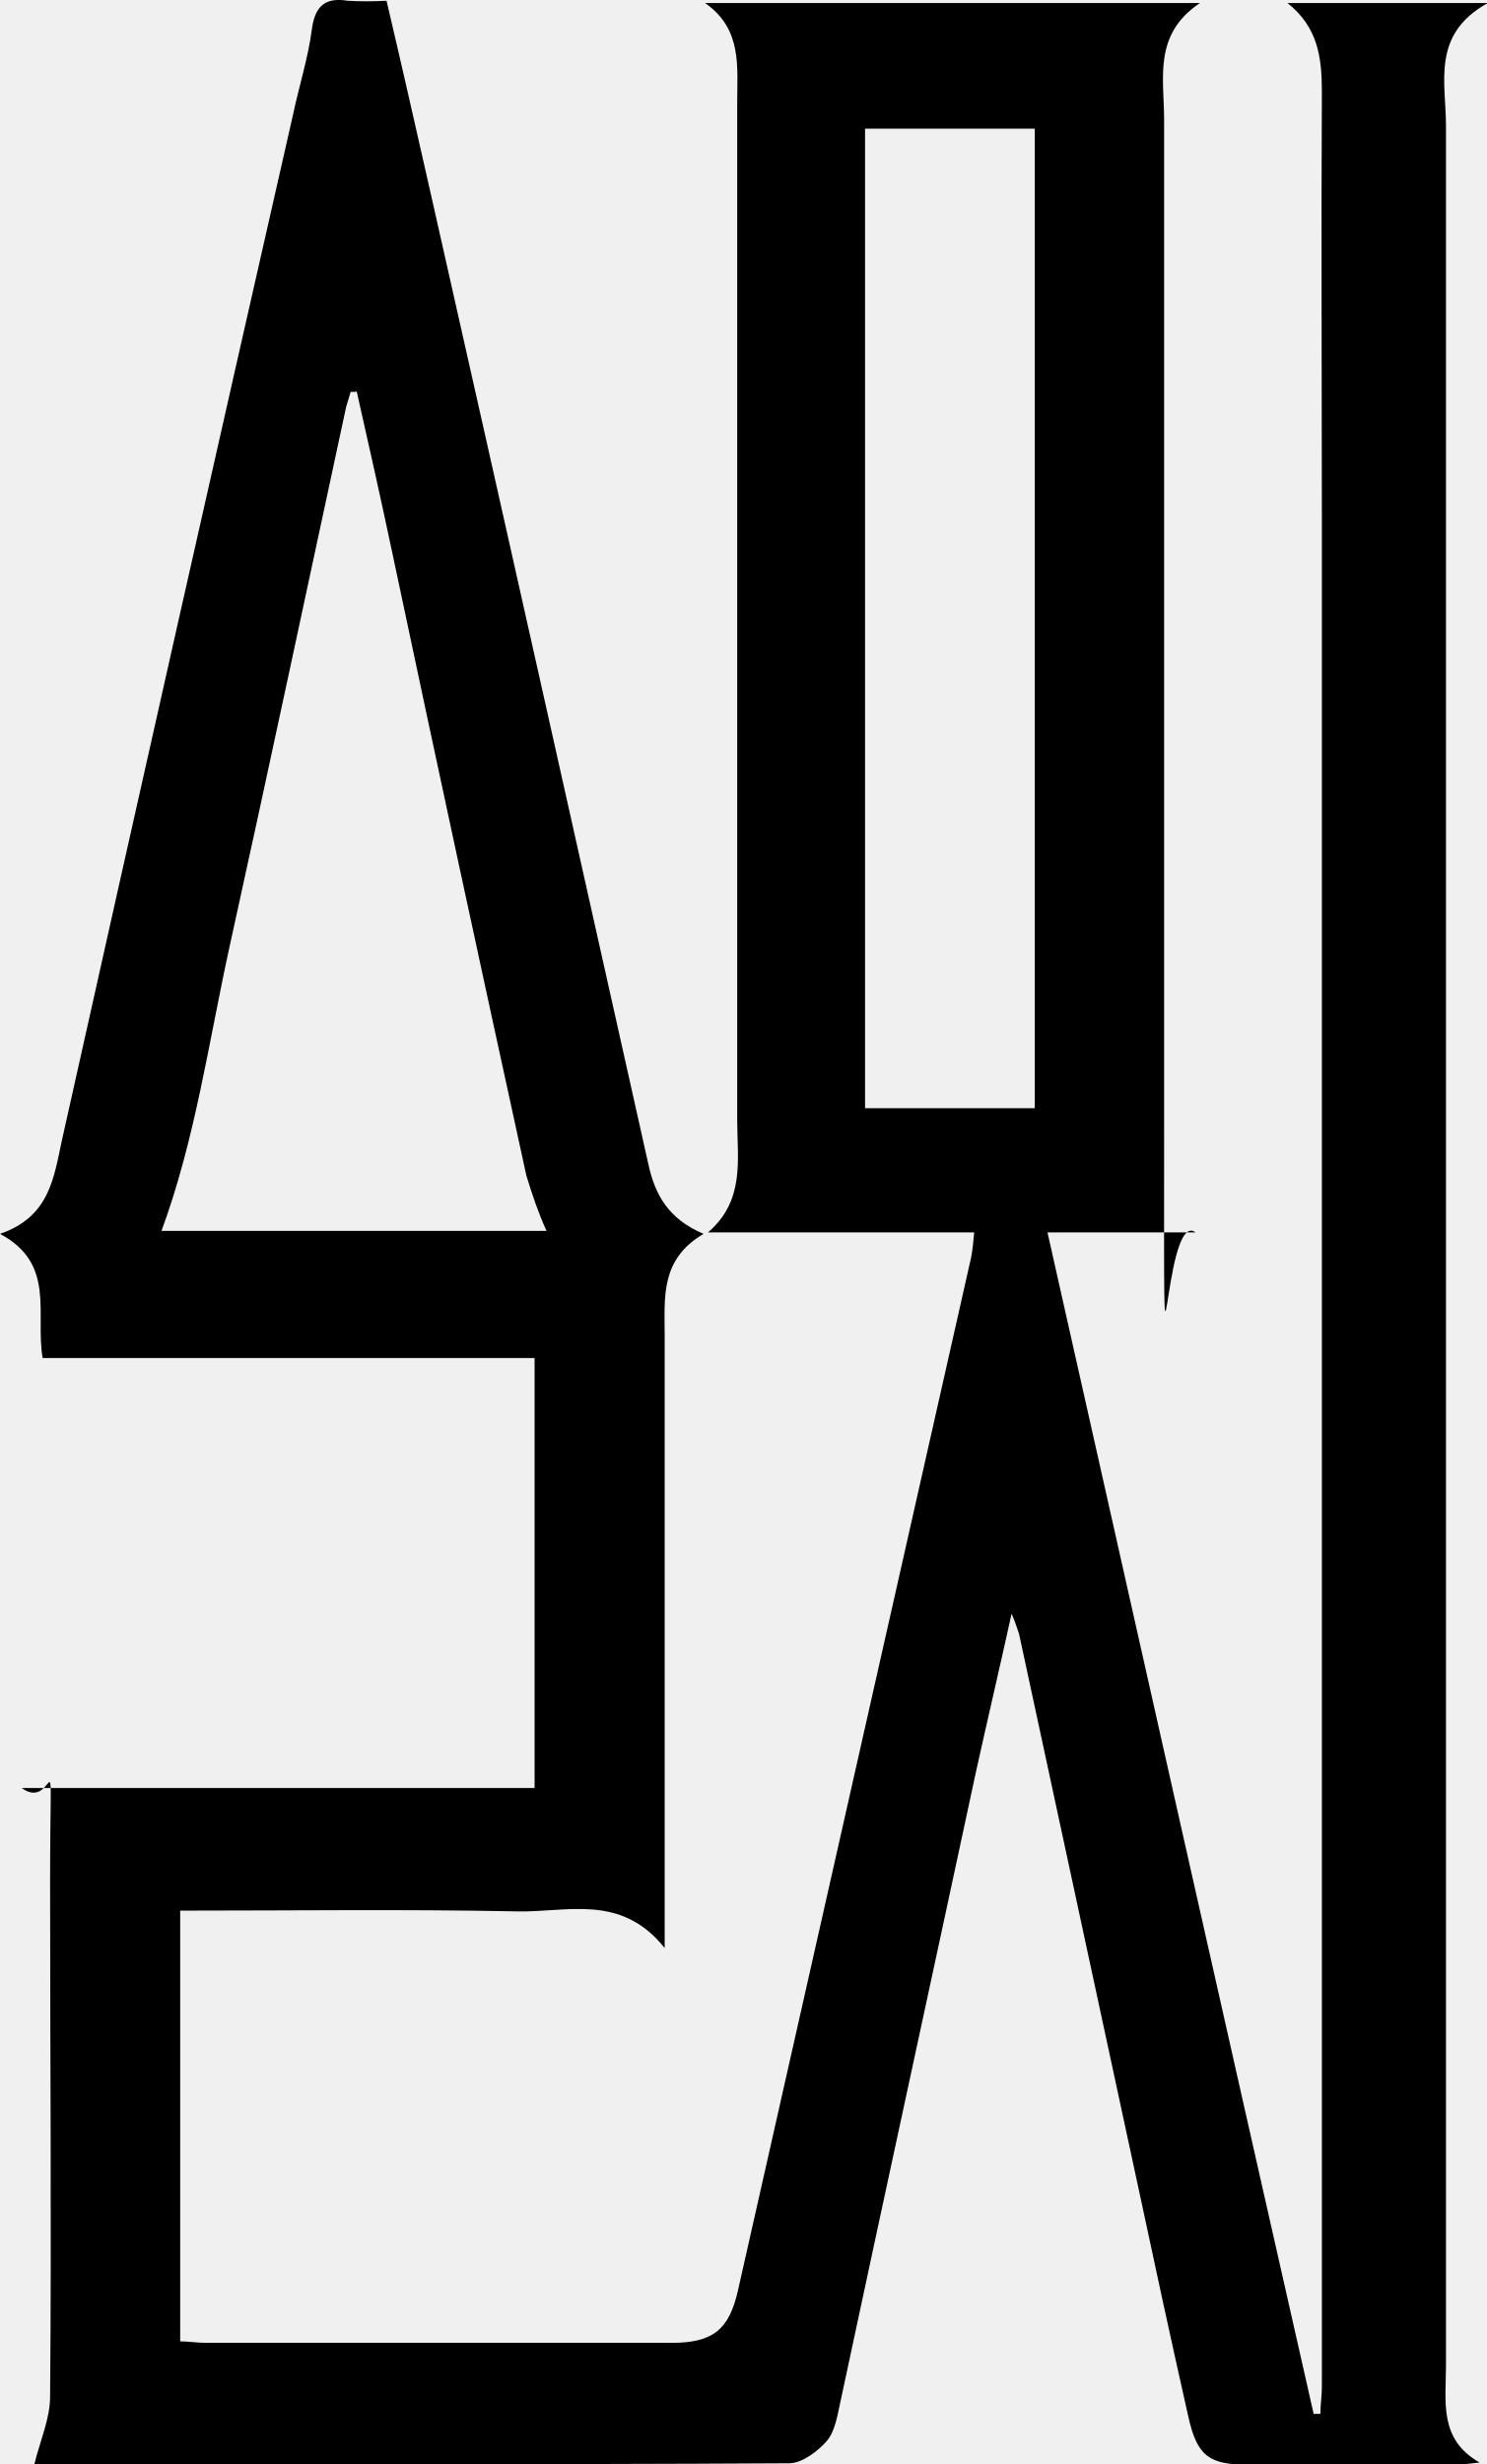
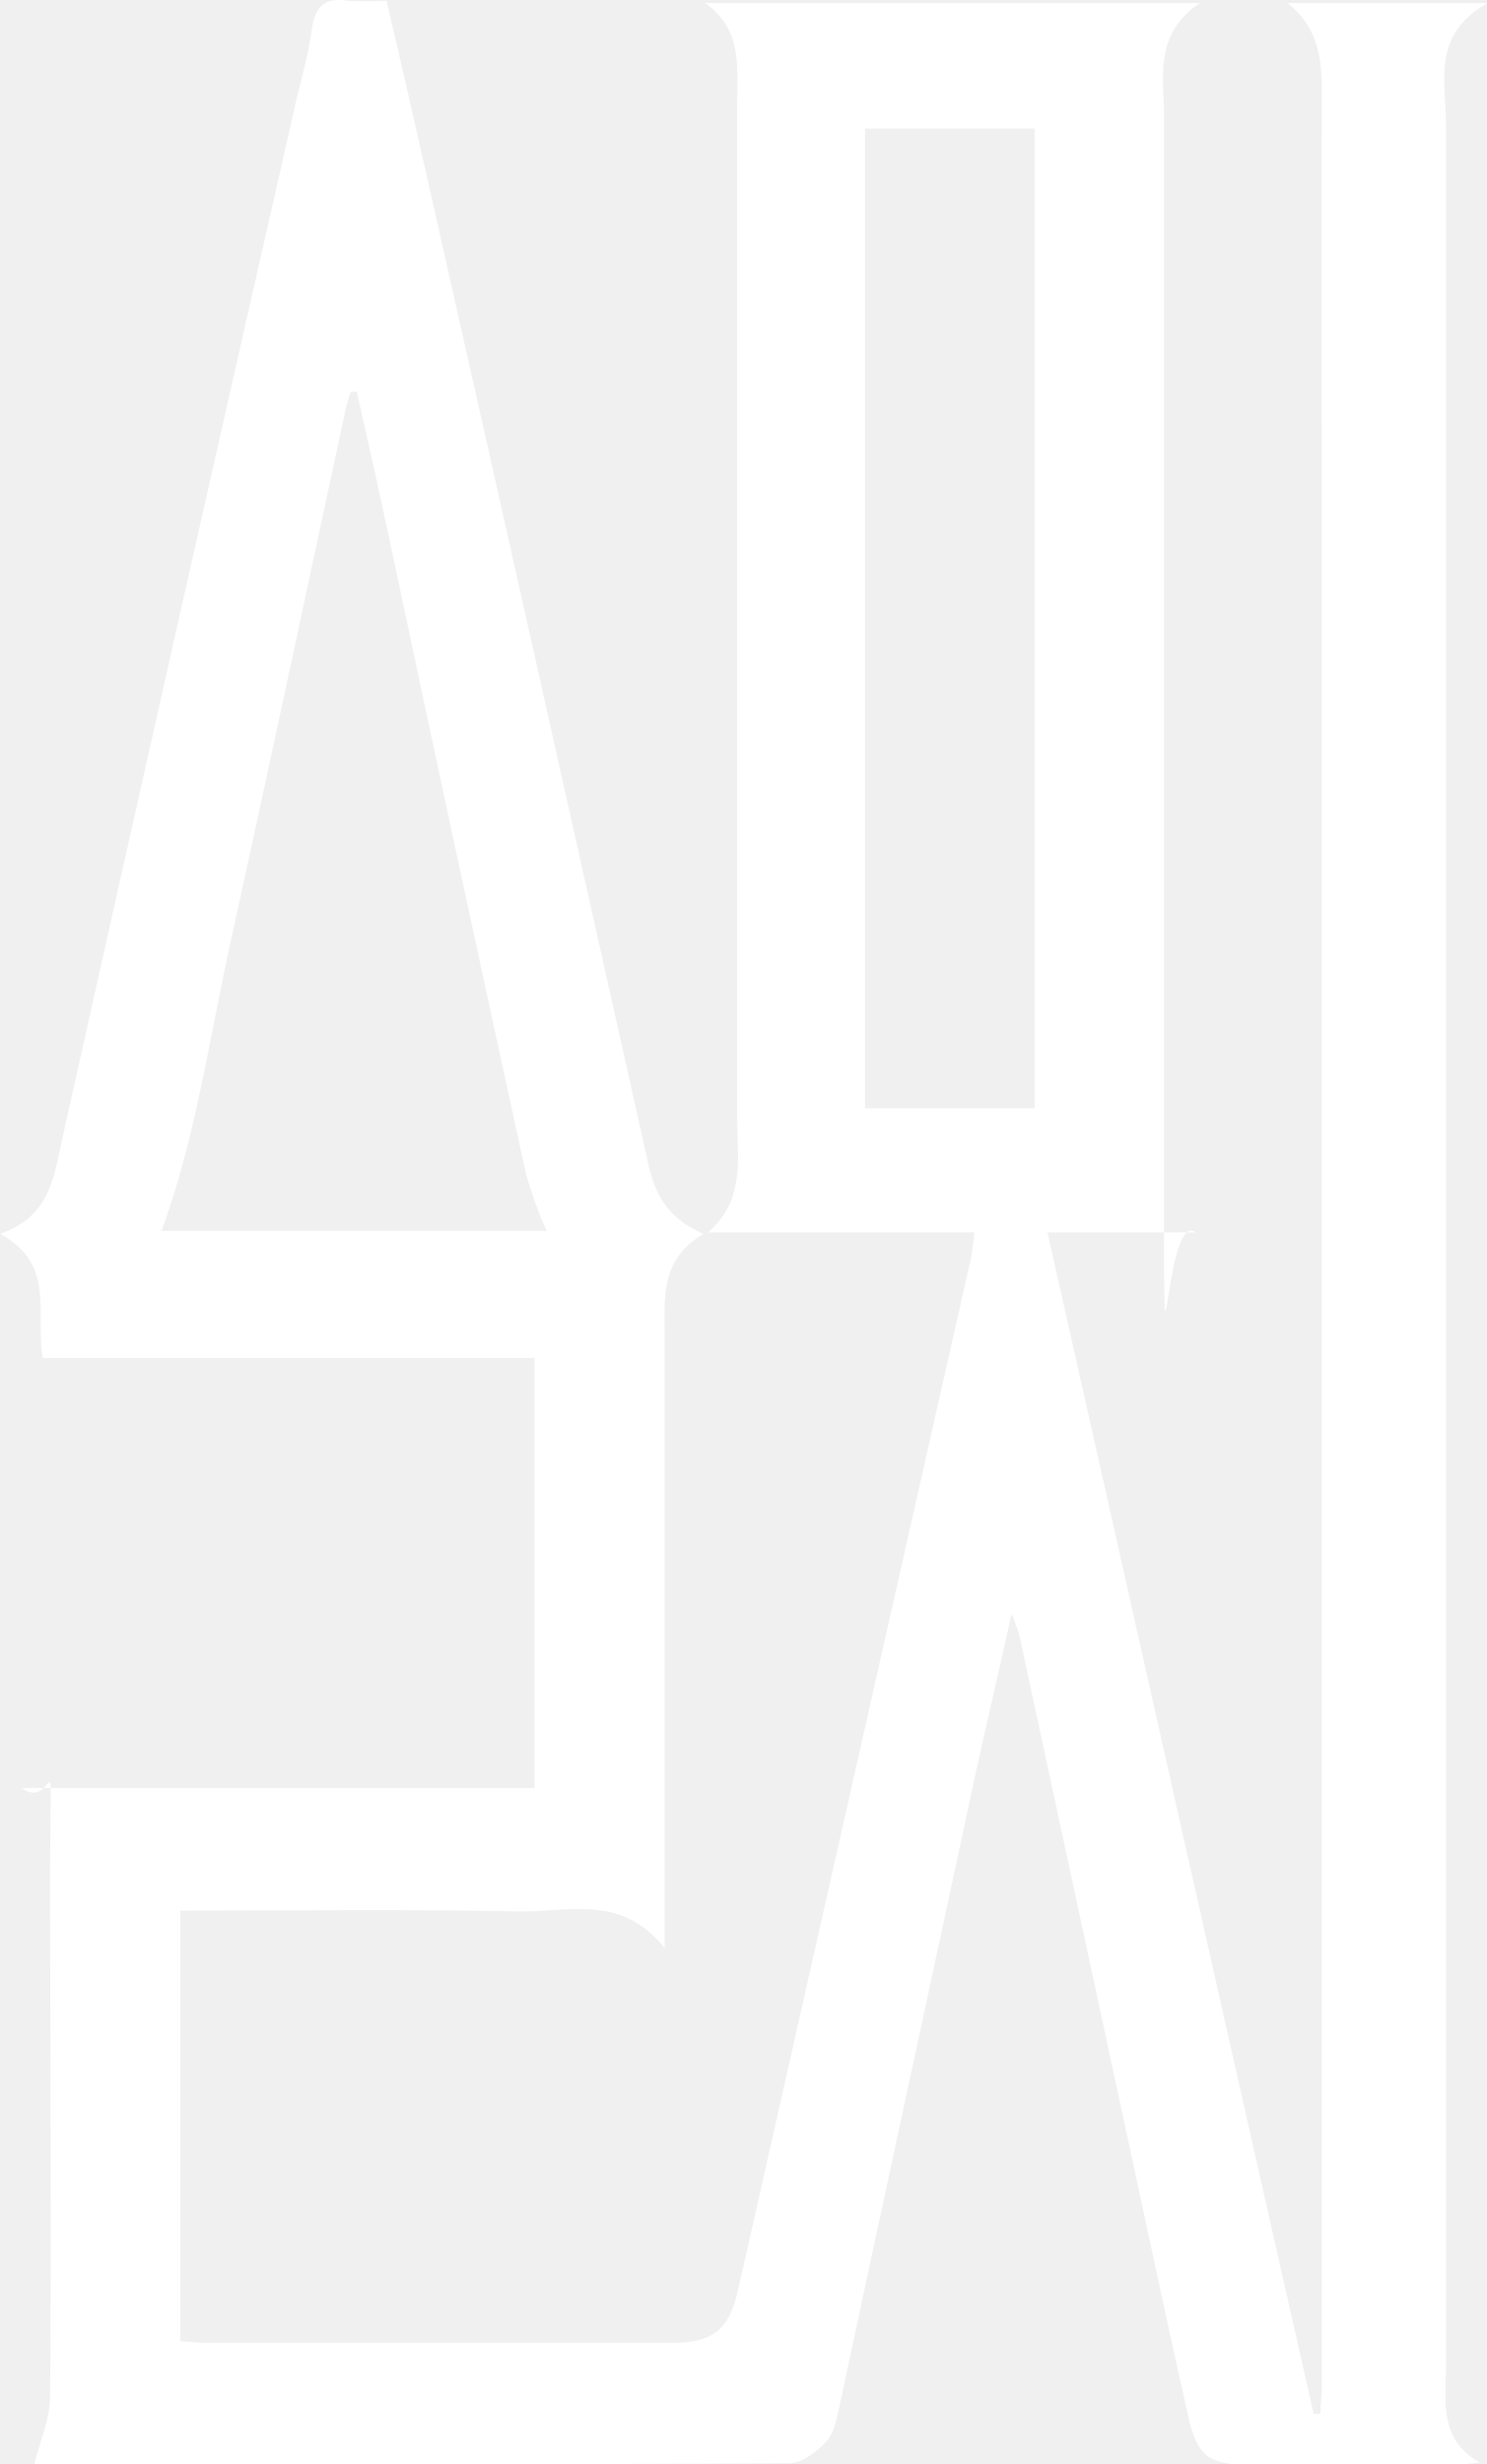
- <svg xmlns="http://www.w3.org/2000/svg" id="_레이어_1" data-name="레이어 1" version="1.1" viewBox="0 0 198.8 329.5">
-   <defs>
-     <style>
-       .cls-1 {
-         fill: #000;
-         stroke-width: 0px;
-       }
-     </style>
-   </defs>
-   <g id="Layer_2" data-name="Layer 2">
-     <g id="Layer_1-2" data-name="Layer 1-2">
-       <path class="cls-1" d="M4.6,329.5c.8-3.2,2.1-6.1,2.1-9,.2-22.8,0-45.7,0-68.5s1-9.4-3.8-12.9h68.6v-57.5H5.7c-1-6,1.8-12.6-5.7-16.6,6.7-2.3,7.2-7.6,8.3-12.6C18.5,106.7,28.8,61,39.2,15.3c.8-3.8,2-7.5,2.5-11.3.4-3.1,1.7-4.4,4.8-3.9,1.7.1,3.4.1,5.2,0,2,8.5,3.9,16.9,5.8,25.3,9.8,43.4,19.5,86.8,29.2,130.2.9,4.2,2.7,7.4,7.4,9.4-5.8,3.4-5.2,8.5-5.2,13.4,0,25.6,0,51.2,0,76.8v5.3c-5.9-7.4-13.2-4.7-19.9-4.9-14.8-.3-29.7-.1-44.9-.1v57.6c1.1,0,2.3.2,3.5.2h62.2c5.5,0,7.7-1.7,8.9-7,10.4-46.1,20.8-92.1,31.2-138.2.2-1.1.3-2.2.4-3.3h-35.6c5-4.3,3.9-9.8,3.9-15.1V13.8c0-4.9.7-9.9-4.3-13.4h66.2c-6.3,4.2-4.8,10.1-4.8,15.6,0,45.4,0,90.9,0,136.3s-.3,9.1,4.2,12.5h-19.8c11.9,53,23.7,105.5,35.6,158h.9c0-1.2.2-2.4.2-3.6V69.1c0-19-.1-37.9,0-56.9,0-4.7-.6-8.6-4.6-11.8h26.8c-7.6,4.2-5.6,10.6-5.6,16.4,0,99.9,0,199.7,0,299.6,0,4.7-1,9.8,4.5,12.9-.9.1-1.8.2-2.7.3h-28.1c-5.4,0-7-1.1-8.2-6.6-2.3-10.2-4.5-20.4-6.7-30.7-5.3-24.6-10.6-49.2-15.9-73.8-.3-.9-.6-1.8-1-2.7-1.7,7.7-3.3,14.5-4.8,21.3-6,28-12.1,56-18.1,84.1-.4,1.8-.7,3.9-1.8,5.2s-3.3,3-5,3c-33.6.2-67.2.1-100.7.1-.3,0-.7,0-.2,0ZM138.4,148.2V17.2h-22.7v131h22.7ZM47.6,52.4h-.7c-.2.7-.4,1.3-.6,2-5.2,24.1-10.3,48.2-15.6,72.2-2.8,12.8-4.6,25.8-9.1,38h51.5c-1.1-2.4-1.9-4.8-2.7-7.4-6.1-27.9-12.1-55.7-18-83.6-1.5-7.1-3.1-14.2-4.7-21.3Z" />
+ <svg xmlns="http://www.w3.org/2000/svg" version="1.1" id="_레이어_1" x="0px" y="0px" viewBox="0 0 198.8 329.5" style="enable-background:new 0 0 198.8 329.5;" xml:space="preserve">
+   <style type="text/css">
+ 	.st0{fill:#FFFFFF;}
+ </style>
+   <g>
+     <g id="Layer_1-2">
+       <path class="st0" d="M4.6,329.5c0.8-3.2,2.1-6.1,2.1-9c0.2-22.8,0-45.7,0-68.5s1-9.4-3.8-12.9h68.6v-57.5H5.7    c-1-6,1.8-12.6-5.7-16.6c6.7-2.3,7.2-7.6,8.3-12.6C18.5,106.7,28.8,61,39.2,15.3c0.8-3.8,2-7.5,2.5-11.3c0.4-3.1,1.7-4.4,4.8-3.9    c1.7,0.1,3.4,0.1,5.2,0c2,8.5,3.9,16.9,5.8,25.3c9.8,43.4,19.5,86.8,29.2,130.2c0.9,4.2,2.7,7.4,7.4,9.4    c-5.8,3.4-5.2,8.5-5.2,13.4c0,25.6,0,51.2,0,76.8v5.3c-5.9-7.4-13.2-4.7-19.9-4.9c-14.8-0.3-29.7-0.1-44.9-0.1v57.6    c1.1,0,2.3,0.2,3.5,0.2h62.2c5.5,0,7.7-1.7,8.9-7c10.4-46.1,20.8-92.1,31.2-138.2c0.2-1.1,0.3-2.2,0.4-3.3H94.7    c5-4.3,3.9-9.8,3.9-15.1V13.8c0-4.9,0.7-9.9-4.3-13.4h66.2c-6.3,4.2-4.8,10.1-4.8,15.6c0,45.4,0,90.9,0,136.3s-0.3,9.1,4.2,12.5    h-19.8c11.9,53,23.7,105.5,35.6,158h0.9c0-1.2,0.2-2.4,0.2-3.6V69.1c0-19-0.1-37.9,0-56.9c0-4.7-0.6-8.6-4.6-11.8H199    c-7.6,4.2-5.6,10.6-5.6,16.4c0,99.9,0,199.7,0,299.6c0,4.7-1,9.8,4.5,12.9c-0.9,0.1-1.8,0.2-2.7,0.3h-28.1c-5.4,0-7-1.1-8.2-6.6    c-2.3-10.2-4.5-20.4-6.7-30.7c-5.3-24.6-10.6-49.2-15.9-73.8c-0.3-0.9-0.6-1.8-1-2.7c-1.7,7.7-3.3,14.5-4.8,21.3    c-6,28-12.1,56-18.1,84.1c-0.4,1.8-0.7,3.9-1.8,5.2s-3.3,3-5,3c-33.6,0.2-67.2,0.1-100.7,0.1C4.6,329.5,4.2,329.5,4.6,329.5    L4.6,329.5z M138.4,148.2v-131h-22.7v131H138.4z M47.6,52.4h-0.7c-0.2,0.7-0.4,1.3-0.6,2c-5.2,24.1-10.3,48.2-15.6,72.2    c-2.8,12.8-4.6,25.8-9.1,38h51.5c-1.1-2.4-1.9-4.8-2.7-7.4c-6.1-27.9-12.1-55.7-18-83.6c-1.5-7.1-3.1-14.2-4.7-21.3L47.6,52.4z" />
    </g>
  </g>
</svg>
